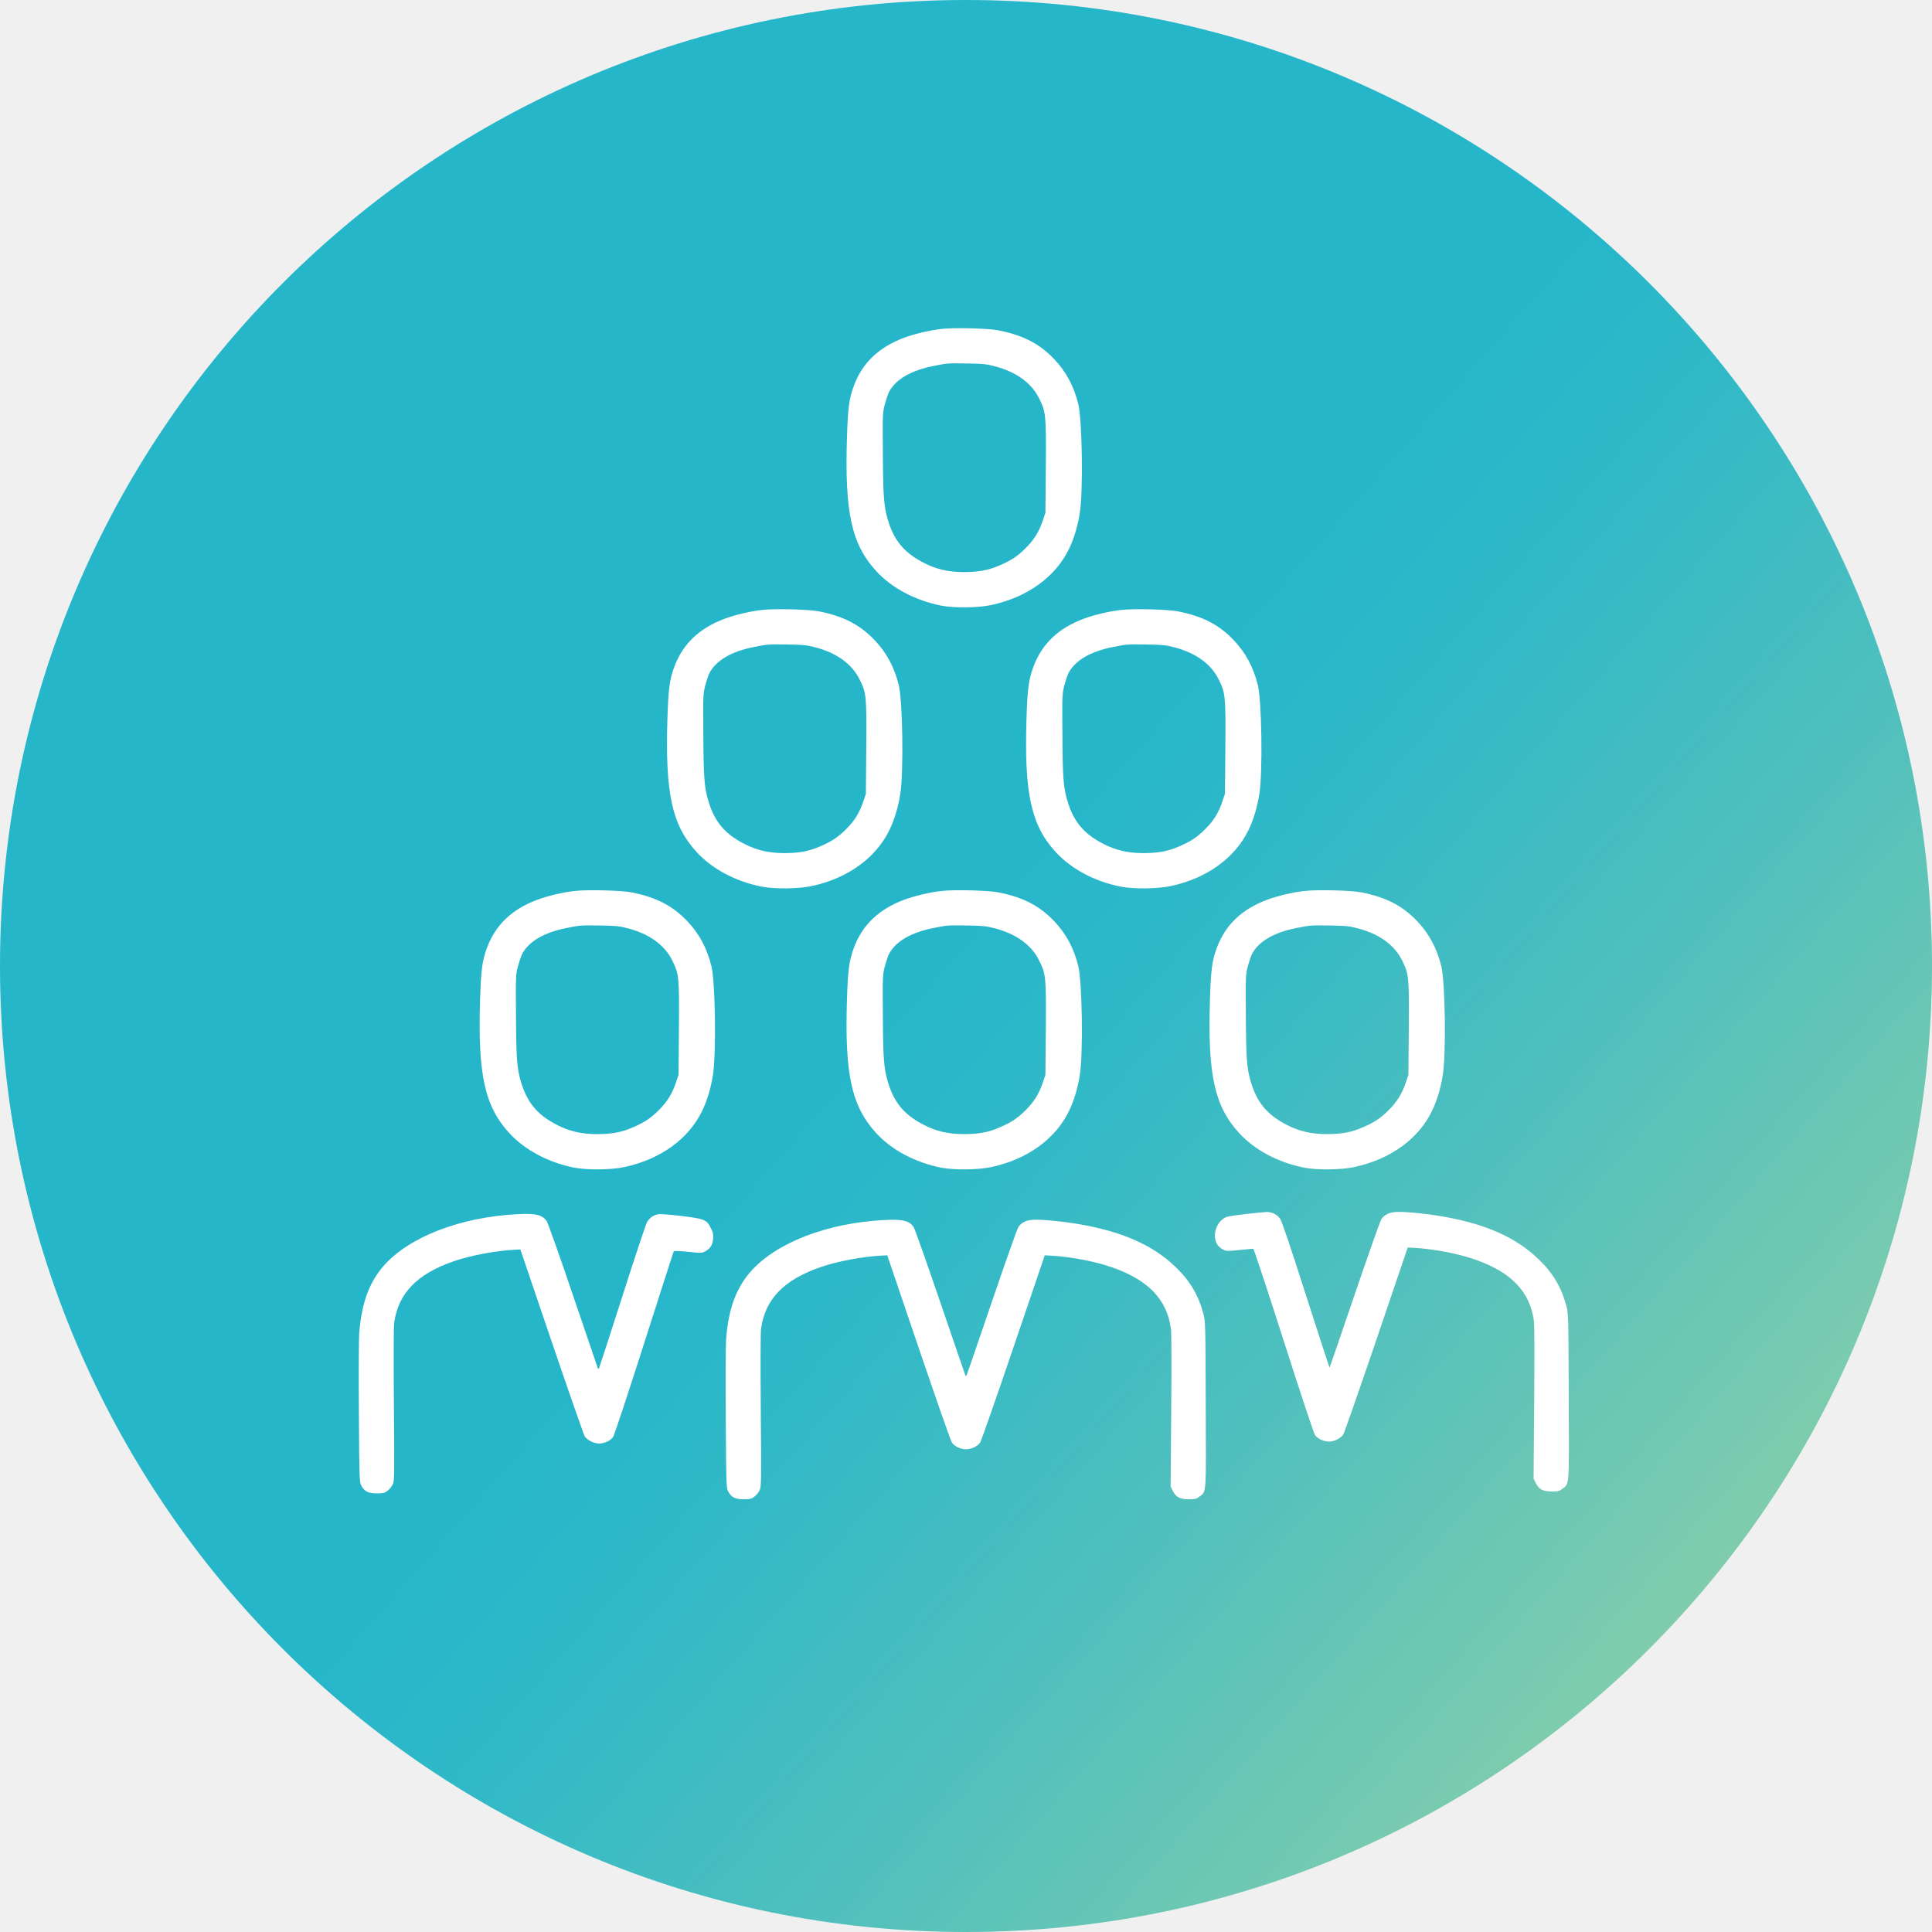
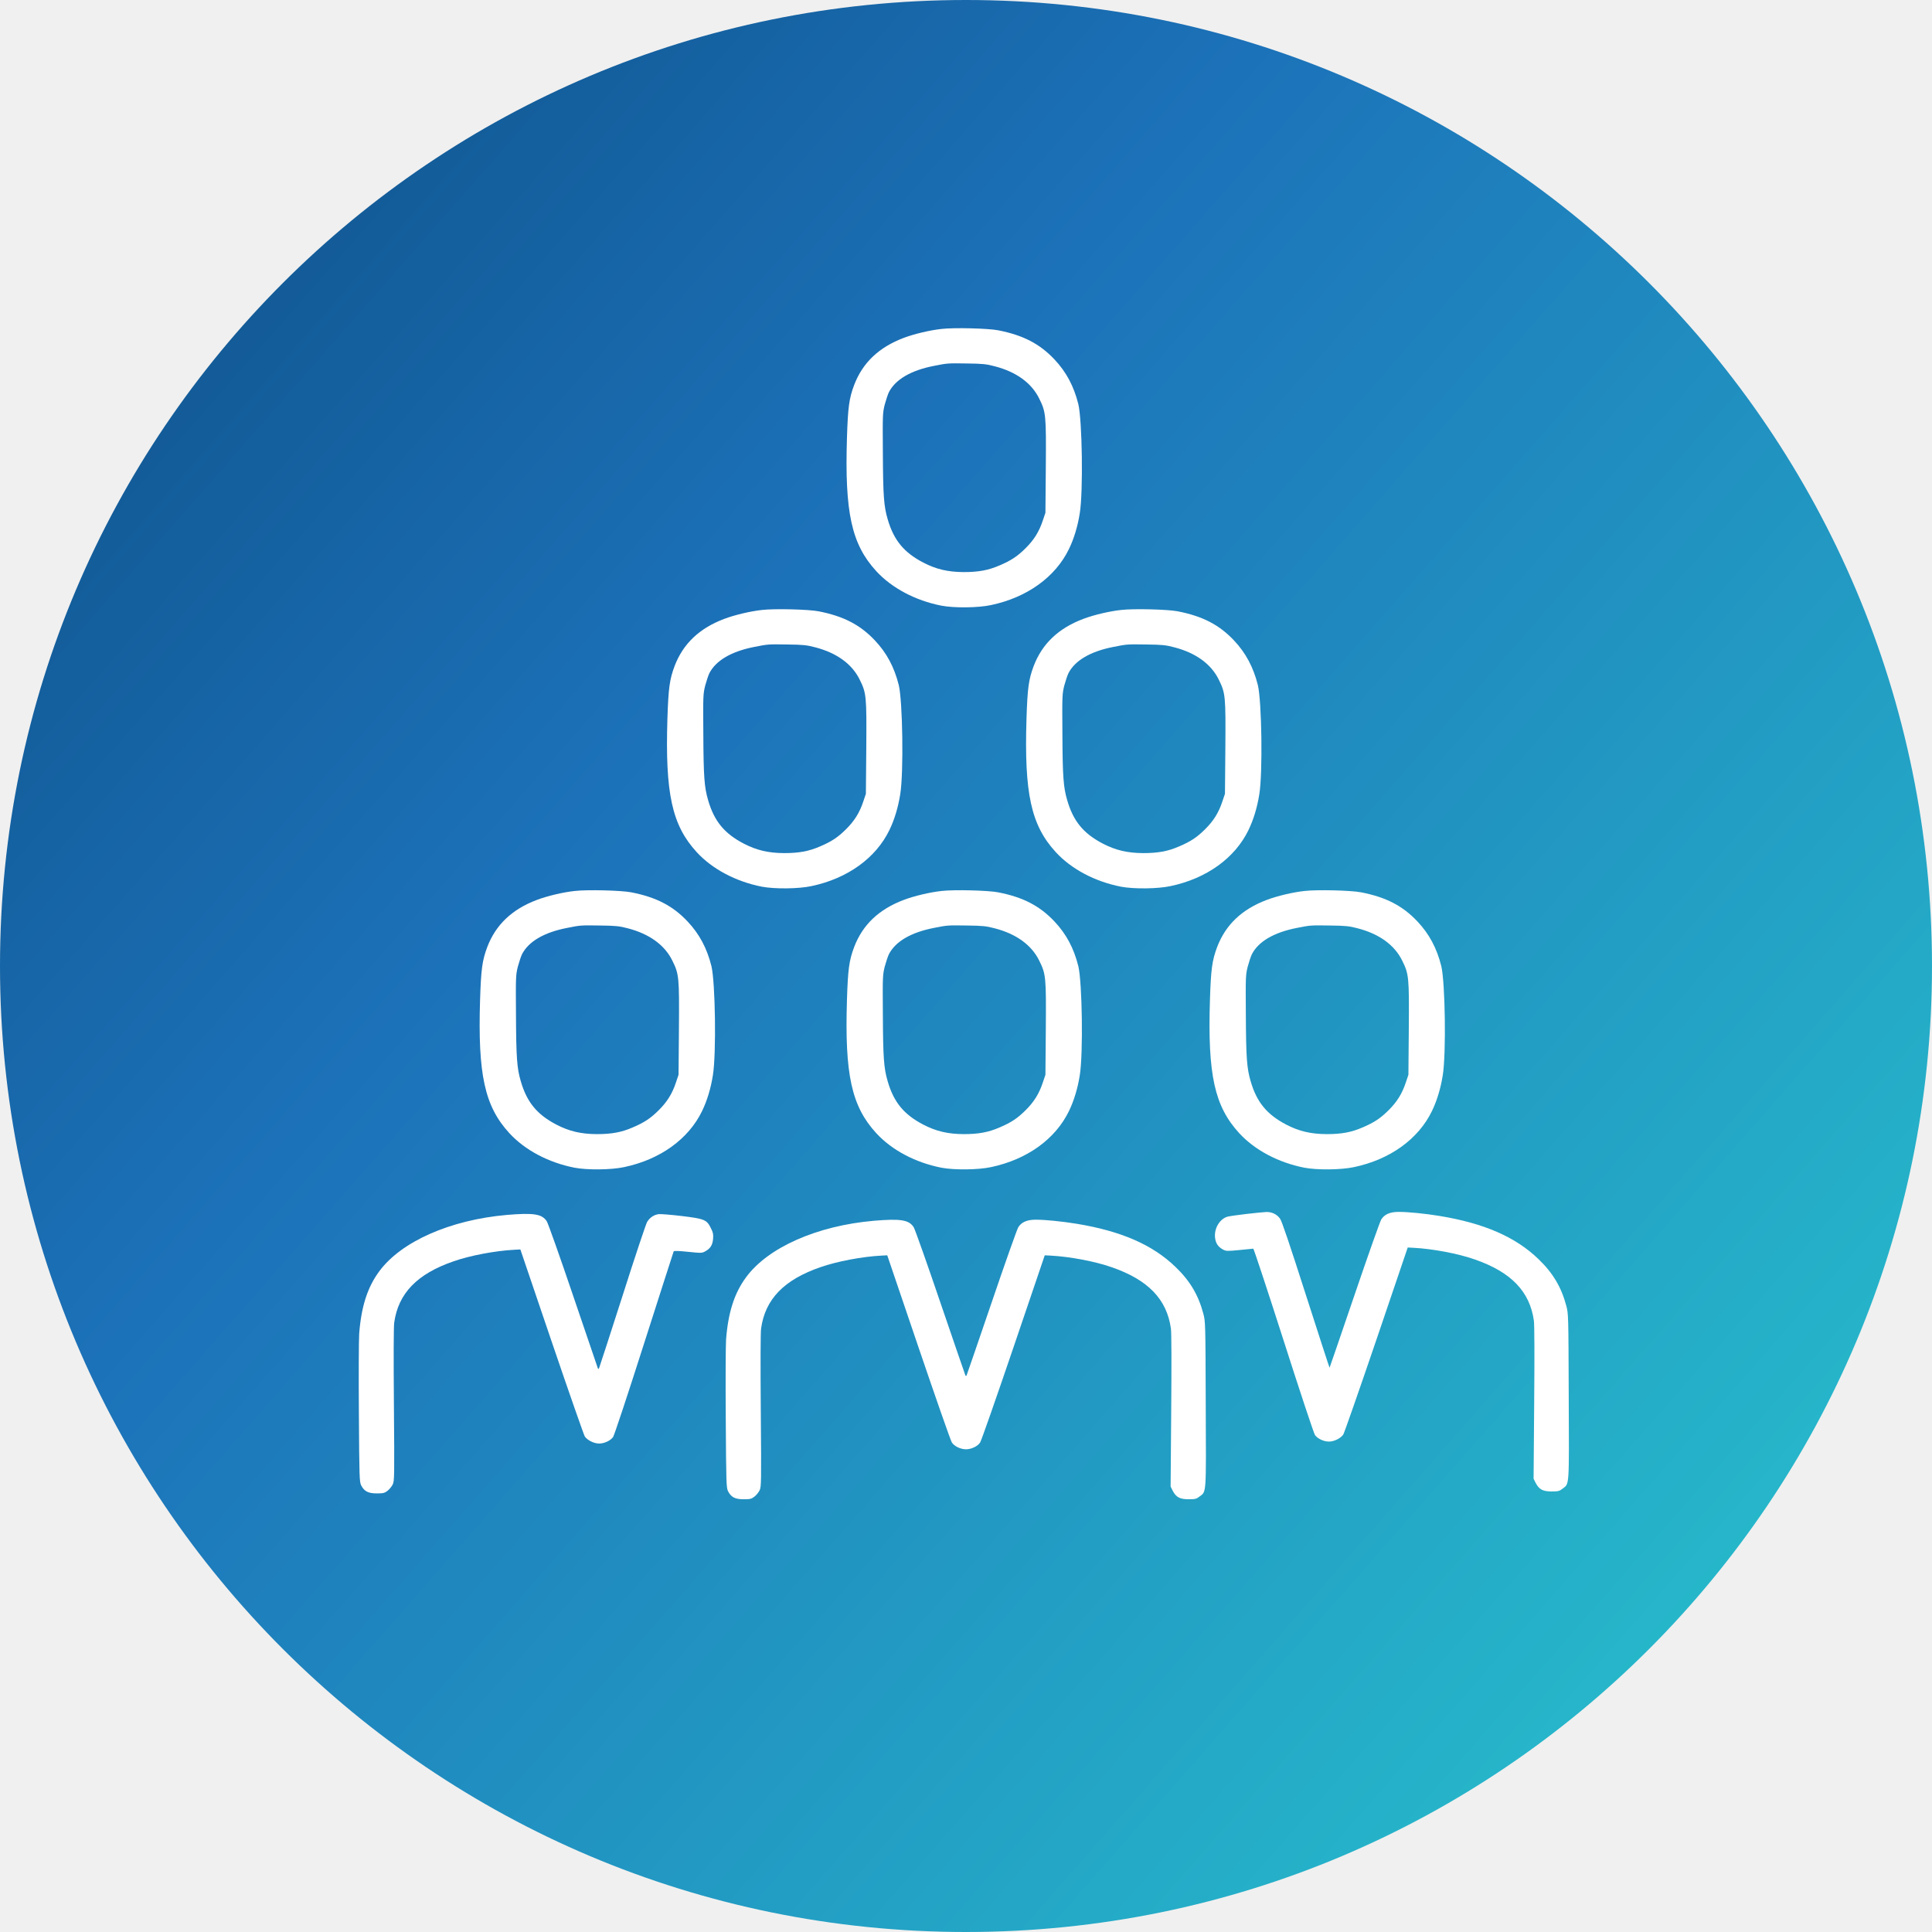
<svg xmlns="http://www.w3.org/2000/svg" width="1980" height="1980" viewBox="0 0 1980 1980" fill="none">
  <g clip-path="url(#clip0_12_38)">
    <path d="M1980 990C1980 443.238 1536.76 0 990 0C443.238 0 0 443.238 0 990C0 1536.76 443.238 1980 990 1980C1536.76 1980 1980 1536.76 1980 990Z" fill="url(#paint0_linear_12_38)" />
    <path d="M965 337.1C953 338.4 937 342.2 926.4 346.2C900.8 355.8 884.1 371.7 875.4 394.5C870.2 408.3 869 417.3 868 448.5C865.6 525.3 872.7 557.7 898 585.3C913.9 602.6 937.9 615.4 964.7 620.7C977.8 623.2 1002.3 623 1015.7 620.1C1052.6 612.3 1081.6 591.4 1095.5 562.7C1100.7 552 1104.5 539.3 1106.6 526C1110.2 503.8 1109.1 430.6 1105.1 414.1C1100.5 395.7 1092.7 381.1 1080.6 368.3C1065.5 352.3 1048.5 343.5 1023 338.5C1012.9 336.5 977.9 335.6 965 337.1ZM1019.5 375.4C1041.5 381.1 1057.2 392.5 1065 408.4C1071.9 422.3 1072.2 425.1 1071.8 478.5L1071.4 525.5L1068.7 533.5C1064.9 545 1059.6 553.4 1050.9 562C1042.6 570.2 1036.3 574.4 1024.3 579.5C1012.8 584.5 1002.7 586.3 987.5 586.3C971.5 586.2 959.4 583.4 946.3 576.6C926.3 566.2 915.9 553.5 909.7 532C905.8 518.8 905 507.8 904.8 464C904.5 425 904.6 423.2 906.7 414.7C908 409.9 909.9 404.2 911 401.9C917.7 388.9 933.5 379.6 957 375C971.1 372.2 971 372.2 991 372.5C1007.2 372.7 1010.8 373.1 1019.5 375.4Z" fill="white" />
    <path d="M781 625.1C769 626.4 753 630.2 742.4 634.2C716.8 643.8 700.1 659.7 691.4 682.5C686.2 696.3 685 705.3 684 736.5C681.6 813.3 688.7 845.7 714 873.3C729.9 890.6 753.9 903.4 780.7 908.7C793.8 911.2 818.3 911 831.7 908.1C868.6 900.3 897.6 879.4 911.5 850.7C916.7 840 920.5 827.3 922.6 814C926.2 791.8 925.1 718.6 921.1 702.1C916.5 683.7 908.7 669.1 896.6 656.3C881.5 640.3 864.5 631.5 839 626.5C828.9 624.5 793.9 623.6 781 625.1ZM835.5 663.4C857.5 669.1 873.2 680.5 881 696.4C887.9 710.3 888.2 713.1 887.8 766.5L887.4 813.5L884.7 821.5C880.9 833 875.6 841.4 866.9 850C858.6 858.2 852.3 862.4 840.3 867.5C828.8 872.5 818.7 874.3 803.5 874.3C787.5 874.2 775.4 871.4 762.3 864.6C742.3 854.2 731.9 841.5 725.7 820C721.8 806.8 721 795.8 720.8 752C720.5 713 720.6 711.2 722.7 702.7C724 697.9 725.9 692.2 727 689.9C733.7 676.9 749.5 667.6 773 663C787.1 660.2 787 660.2 807 660.5C823.2 660.7 826.8 661.1 835.5 663.4Z" fill="white" />
    <path d="M1149 625.1C1137 626.4 1121 630.2 1110.4 634.2C1084.8 643.8 1068.1 659.7 1059.4 682.5C1054.2 696.3 1053 705.3 1052 736.5C1049.6 813.3 1056.7 845.7 1082 873.3C1097.9 890.6 1121.9 903.4 1148.7 908.7C1161.8 911.2 1186.3 911 1199.7 908.1C1236.6 900.3 1265.6 879.4 1279.5 850.7C1284.7 840 1288.5 827.3 1290.6 814C1294.2 791.8 1293.1 718.6 1289.1 702.1C1284.5 683.7 1276.7 669.1 1264.6 656.3C1249.5 640.3 1232.5 631.5 1207 626.5C1196.9 624.5 1161.9 623.6 1149 625.1ZM1203.5 663.4C1225.5 669.1 1241.2 680.5 1249 696.4C1255.9 710.3 1256.2 713.1 1255.8 766.5L1255.4 813.5L1252.7 821.5C1248.9 833 1243.6 841.4 1234.9 850C1226.6 858.2 1220.3 862.4 1208.3 867.5C1196.8 872.5 1186.7 874.3 1171.5 874.3C1155.5 874.2 1143.4 871.4 1130.3 864.6C1110.3 854.2 1099.9 841.5 1093.7 820C1089.8 806.8 1089 795.8 1088.8 752C1088.5 713 1088.6 711.2 1090.7 702.7C1092 697.9 1093.9 692.2 1095 689.9C1101.7 676.9 1117.5 667.6 1141 663C1155.1 660.2 1155 660.2 1175 660.5C1191.2 660.7 1194.8 661.1 1203.5 663.4Z" fill="white" />
    <path d="M589 913.1C577 914.4 561 918.2 550.4 922.2C524.8 931.8 508.1 947.7 499.4 970.5C494.2 984.3 493 993.3 492 1024.5C489.6 1101.3 496.7 1133.7 522 1161.3C537.9 1178.6 561.9 1191.4 588.7 1196.7C601.8 1199.2 626.3 1199 639.7 1196.1C676.6 1188.3 705.6 1167.4 719.5 1138.7C724.7 1128 728.5 1115.3 730.6 1102C734.2 1079.8 733.1 1006.6 729.1 990.1C724.5 971.7 716.7 957.1 704.6 944.3C689.5 928.3 672.5 919.5 647 914.5C636.9 912.5 601.9 911.6 589 913.1ZM643.5 951.4C665.5 957.1 681.2 968.5 689 984.4C695.9 998.3 696.2 1001.1 695.8 1054.5L695.4 1101.5L692.7 1109.5C688.9 1121 683.6 1129.4 674.9 1138C666.6 1146.2 660.3 1150.4 648.3 1155.5C636.8 1160.5 626.7 1162.3 611.5 1162.3C595.5 1162.2 583.4 1159.4 570.3 1152.6C550.3 1142.2 539.9 1129.5 533.7 1108C529.8 1094.8 529 1083.8 528.8 1040C528.5 1001 528.6 999.2 530.7 990.7C532 985.9 533.9 980.2 535 977.9C541.7 964.9 557.5 955.6 581 951C595.1 948.2 595 948.2 615 948.5C631.2 948.7 634.8 949.1 643.5 951.4Z" fill="white" />
    <path d="M965 913.1C953 914.4 937 918.2 926.4 922.2C900.8 931.8 884.1 947.7 875.4 970.5C870.2 984.3 869 993.3 868 1024.5C865.6 1101.3 872.7 1133.7 898 1161.3C913.9 1178.6 937.9 1191.4 964.7 1196.7C977.8 1199.2 1002.3 1199 1015.7 1196.1C1052.6 1188.3 1081.6 1167.4 1095.5 1138.7C1100.7 1128 1104.5 1115.3 1106.6 1102C1110.2 1079.8 1109.1 1006.6 1105.1 990.1C1100.5 971.7 1092.7 957.1 1080.6 944.3C1065.5 928.3 1048.5 919.5 1023 914.5C1012.9 912.5 977.9 911.6 965 913.1ZM1019.5 951.4C1041.5 957.1 1057.2 968.5 1065 984.4C1071.9 998.3 1072.2 1001.1 1071.8 1054.5L1071.4 1101.5L1068.7 1109.5C1064.9 1121 1059.6 1129.4 1050.9 1138C1042.6 1146.2 1036.3 1150.4 1024.3 1155.5C1012.8 1160.5 1002.7 1162.3 987.5 1162.3C971.5 1162.2 959.4 1159.4 946.3 1152.6C926.3 1142.2 915.9 1129.5 909.7 1108C905.8 1094.8 905 1083.8 904.8 1040C904.5 1001 904.6 999.2 906.7 990.7C908 985.9 909.9 980.2 911 977.9C917.7 964.9 933.5 955.6 957 951C971.1 948.2 971 948.2 991 948.5C1007.2 948.7 1010.8 949.1 1019.5 951.4Z" fill="white" />
    <path d="M1337 913.1C1325 914.4 1309 918.2 1298.4 922.2C1272.8 931.8 1256.1 947.7 1247.4 970.5C1242.2 984.4 1241 993.2 1240 1025C1237.6 1101.4 1244.7 1133.7 1270 1161.3C1285.9 1178.6 1309.9 1191.4 1336.7 1196.7C1349.8 1199.2 1374.3 1199 1387.7 1196.1C1424.6 1188.3 1453.6 1167.4 1467.5 1138.7C1472.7 1128 1476.5 1115.3 1478.6 1102C1482.2 1079.8 1481.1 1006.6 1477.1 990.1C1472.5 971.7 1464.7 957.1 1452.6 944.3C1437.5 928.3 1420.5 919.5 1395 914.5C1384.9 912.5 1349.9 911.6 1337 913.1ZM1391.5 951.4C1413.5 957.1 1429.2 968.5 1437 984.4C1443.9 998.3 1444.2 1001.1 1443.8 1054.5L1443.4 1101.5L1440.7 1109.5C1436.9 1121 1431.6 1129.4 1422.9 1138C1414.6 1146.2 1408.3 1150.4 1396.3 1155.5C1384.8 1160.5 1374.7 1162.3 1359.5 1162.3C1343.5 1162.2 1331.4 1159.4 1318.3 1152.6C1298.3 1142.2 1287.9 1129.5 1281.7 1108C1277.8 1094.8 1277 1083.8 1276.8 1040C1276.5 1001 1276.6 999.2 1278.7 990.7C1280 985.9 1281.9 980.2 1283 977.9C1289.7 964.9 1305.5 955.6 1329 951C1343.1 948.2 1343 948.2 1363 948.5C1379.2 948.7 1382.8 949.1 1391.5 951.4Z" fill="white" />
    <path d="M1277.5 1244.1C1268.7 1245.1 1259.9 1246.4 1258 1246.9C1250.1 1249.2 1244.3 1258.7 1245.2 1268.1C1245.8 1274 1248.2 1277.7 1253.2 1280.5C1256.6 1282.3 1257.4 1282.3 1270.1 1281.1C1277.5 1280.4 1283.9 1279.7 1284.4 1279.7C1284.9 1279.6 1298.9 1322 1315.5 1373.8C1332.1 1425.7 1346.6 1469.4 1347.7 1470.8C1350.5 1474.5 1356.6 1477.4 1362 1477.4C1367.3 1477.4 1374.1 1474 1376.7 1470.1C1377.6 1468.7 1392.9 1425 1410.6 1373L1442.7 1278.5L1448.6 1278.8C1468.2 1279.8 1494.3 1284.7 1511.3 1290.7C1548.6 1303.6 1567.8 1323.5 1572 1353.5C1572.6 1357.9 1572.7 1389.7 1572.3 1438L1571.7 1515.5L1573.8 1519.7C1577.3 1526.4 1581.1 1528.5 1590.1 1528.5C1596.8 1528.5 1598.1 1528.2 1601.2 1525.8C1608.5 1520.2 1608.1 1525.8 1607.7 1431.3C1607.4 1347.6 1607.4 1346.4 1605.2 1338.2C1600.1 1319.1 1591.5 1304.6 1576.8 1290.5C1553.3 1267.7 1520.9 1253.6 1475 1246.1C1460.2 1243.7 1443.2 1242 1433.5 1242C1424.6 1242 1419 1244.4 1415.6 1249.7C1414.3 1251.8 1401.9 1286.8 1388.1 1327.4C1374.2 1368.1 1362.8 1401.5 1362.6 1401.7C1362.5 1401.9 1351.6 1368.4 1338.4 1327.3C1321.7 1275.2 1313.7 1251.5 1311.9 1249C1308.6 1244.4 1303.5 1242 1297.8 1242.1C1295.5 1242.2 1286.3 1243.1 1277.5 1244.1Z" fill="white" />
    <path d="M519.5 1245.1C461.3 1250.2 411.1 1272.4 388.6 1303C376.5 1319.4 370.2 1339.3 368.1 1367C367.7 1373.3 367.5 1410 367.8 1448.5C368.2 1514.1 368.4 1518.7 370.1 1522.2C373.3 1528.4 377.3 1530.5 386.1 1530.5C392.8 1530.5 394.1 1530.2 397.2 1527.8C399.1 1526.3 401.5 1523.4 402.5 1521.3C404.2 1517.7 404.3 1513.4 403.7 1440C403.3 1391.7 403.4 1359.9 404 1355.5C408.2 1325.5 427.4 1305.6 464.7 1292.7C481.7 1286.7 507.8 1281.8 527.4 1280.8L533.3 1280.5L565.4 1375C583.1 1427 598.4 1470.7 599.3 1472.1C601.9 1476 608.7 1479.4 614 1479.4C619.4 1479.4 625.5 1476.5 628.3 1472.8C629.4 1471.4 643.7 1428.2 660.1 1376.8C676.5 1325.5 690.2 1283 690.4 1282.5C690.6 1281.8 695.4 1281.9 705 1282.9C718.7 1284.3 719.4 1284.3 722.8 1282.4C728 1279.6 730.3 1275.9 730.8 1269.6C731.2 1265 730.8 1263.1 728.6 1258.8C724.4 1250.1 722.2 1249.1 699.2 1246.3C688.4 1245 677.6 1244.1 675.3 1244.3C670.4 1244.8 665.9 1247.8 663.2 1252.3C662.1 1254 650.7 1288.1 638 1328C625.2 1367.9 614.4 1401.2 614 1402C613.2 1403.3 613.1 1403.3 612.6 1402C612.3 1401.2 601 1367.9 587.4 1328C573.9 1288.1 561.7 1253.8 560.4 1251.7C555.5 1244.1 547 1242.8 519.5 1245.1Z" fill="white" />
    <path d="M895.5 1251.1C837.3 1256.2 787.1 1278.4 764.6 1309C752.5 1325.4 746.2 1345.3 744.1 1373C743.7 1379.3 743.5 1416 743.8 1454.5C744.2 1520.1 744.4 1524.7 746.1 1528.2C749.3 1534.4 753.3 1536.5 762.1 1536.5C768.8 1536.5 770.1 1536.2 773.2 1533.8C775.1 1532.3 777.5 1529.4 778.5 1527.3C780.2 1523.7 780.3 1519.4 779.7 1446C779.3 1397.7 779.4 1365.9 780 1361.5C784.2 1331.5 803.4 1311.6 840.7 1298.7C857.7 1292.7 883.8 1287.8 903.4 1286.8L909.3 1286.5L941.4 1381C959.1 1433 974.4 1476.8 975.5 1478.3C978 1482.2 984.5 1485.3 990 1485.3C995.5 1485.3 1002 1482.2 1004.5 1478.3C1005.6 1476.8 1020.9 1433 1038.6 1381L1070.7 1286.5L1076.6 1286.8C1096.2 1287.8 1122.3 1292.7 1139.3 1298.7C1176.6 1311.6 1195.8 1331.5 1200 1361.5C1200.6 1365.9 1200.7 1397.7 1200.3 1446L1199.7 1523.5L1201.8 1527.7C1205.3 1534.4 1209.1 1536.5 1218.1 1536.5C1224.8 1536.5 1226.1 1536.2 1229.2 1533.8C1236.5 1528.2 1236.1 1533.8 1235.7 1439.3C1235.4 1355.6 1235.4 1354.4 1233.2 1346.2C1228.1 1327.1 1219.5 1312.6 1204.8 1298.5C1181.3 1275.7 1148.9 1261.6 1103 1254.1C1088.2 1251.7 1071.2 1250 1061.5 1250C1052.6 1250 1047 1252.4 1043.6 1257.7C1042.3 1259.8 1029.9 1294.8 1016.1 1335.4C1002.2 1376.1 990.7 1409.6 990.5 1409.9C990.2 1410.1 989.8 1410.1 989.5 1409.9C989.3 1409.6 977.8 1376.1 963.9 1335.4C950.1 1294.8 937.7 1259.8 936.4 1257.7C931.5 1250.1 923 1248.8 895.5 1251.1Z" fill="white" />
  </g>
  <defs>
    <linearGradient id="paint0_linear_12_38" x1="0" y1="0" x2="2099.34" y2="1844.14" gradientUnits="userSpaceOnUse">
-       <stop offset="0.491" stop-color="#26B6CA" />
-       <stop offset="0.56" stop-color="#30B9C7" />
-       <stop offset="0.68" stop-color="#4DBFBE" />
-       <stop offset="0.837" stop-color="#7ACBAF" />
-       <stop offset="1" stop-color="#B1D89E" />
+       <stop stop-color="#0C4C82" />
+       <stop offset="0.359" stop-color="#1C72B9" />
+       <stop offset="0.854" stop-color="#26B6CA" />
+       <stop offset="1" stop-color="#30B9C7" />
    </linearGradient>
    <clipPath id="clip0_12_38">
      <rect width="1980" height="1980" fill="white" />
    </clipPath>
  </defs>
</svg>
